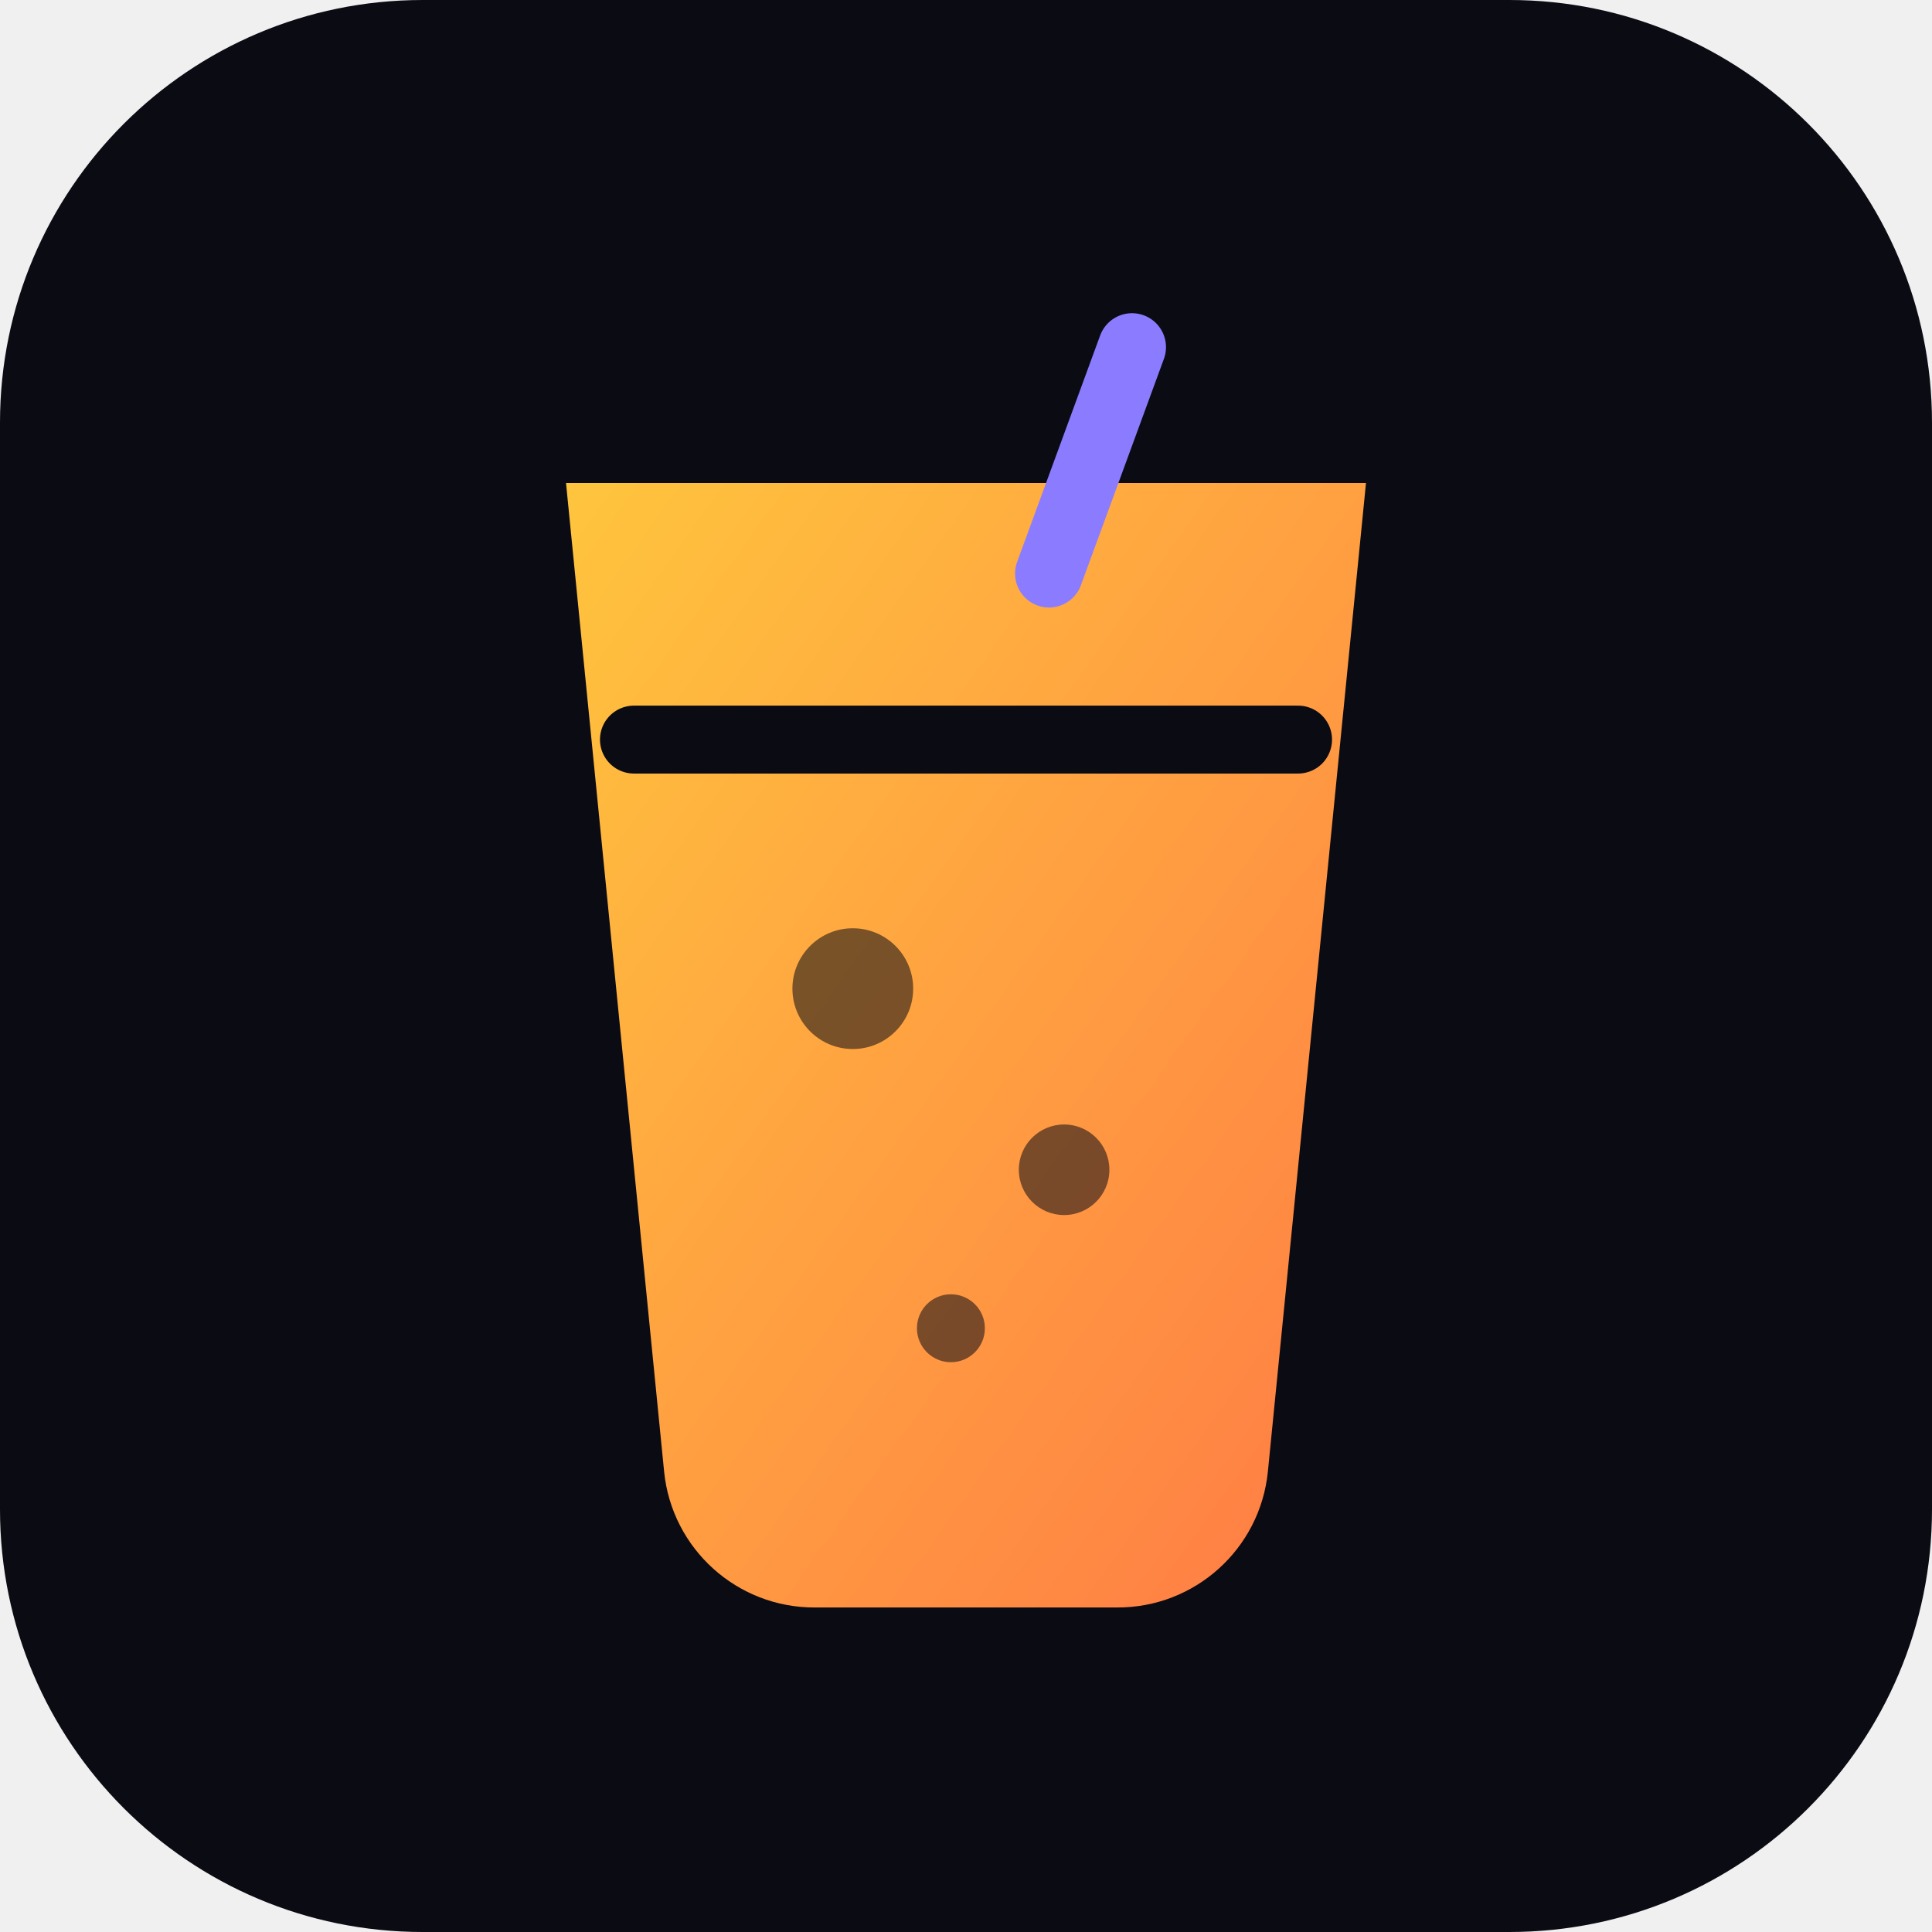
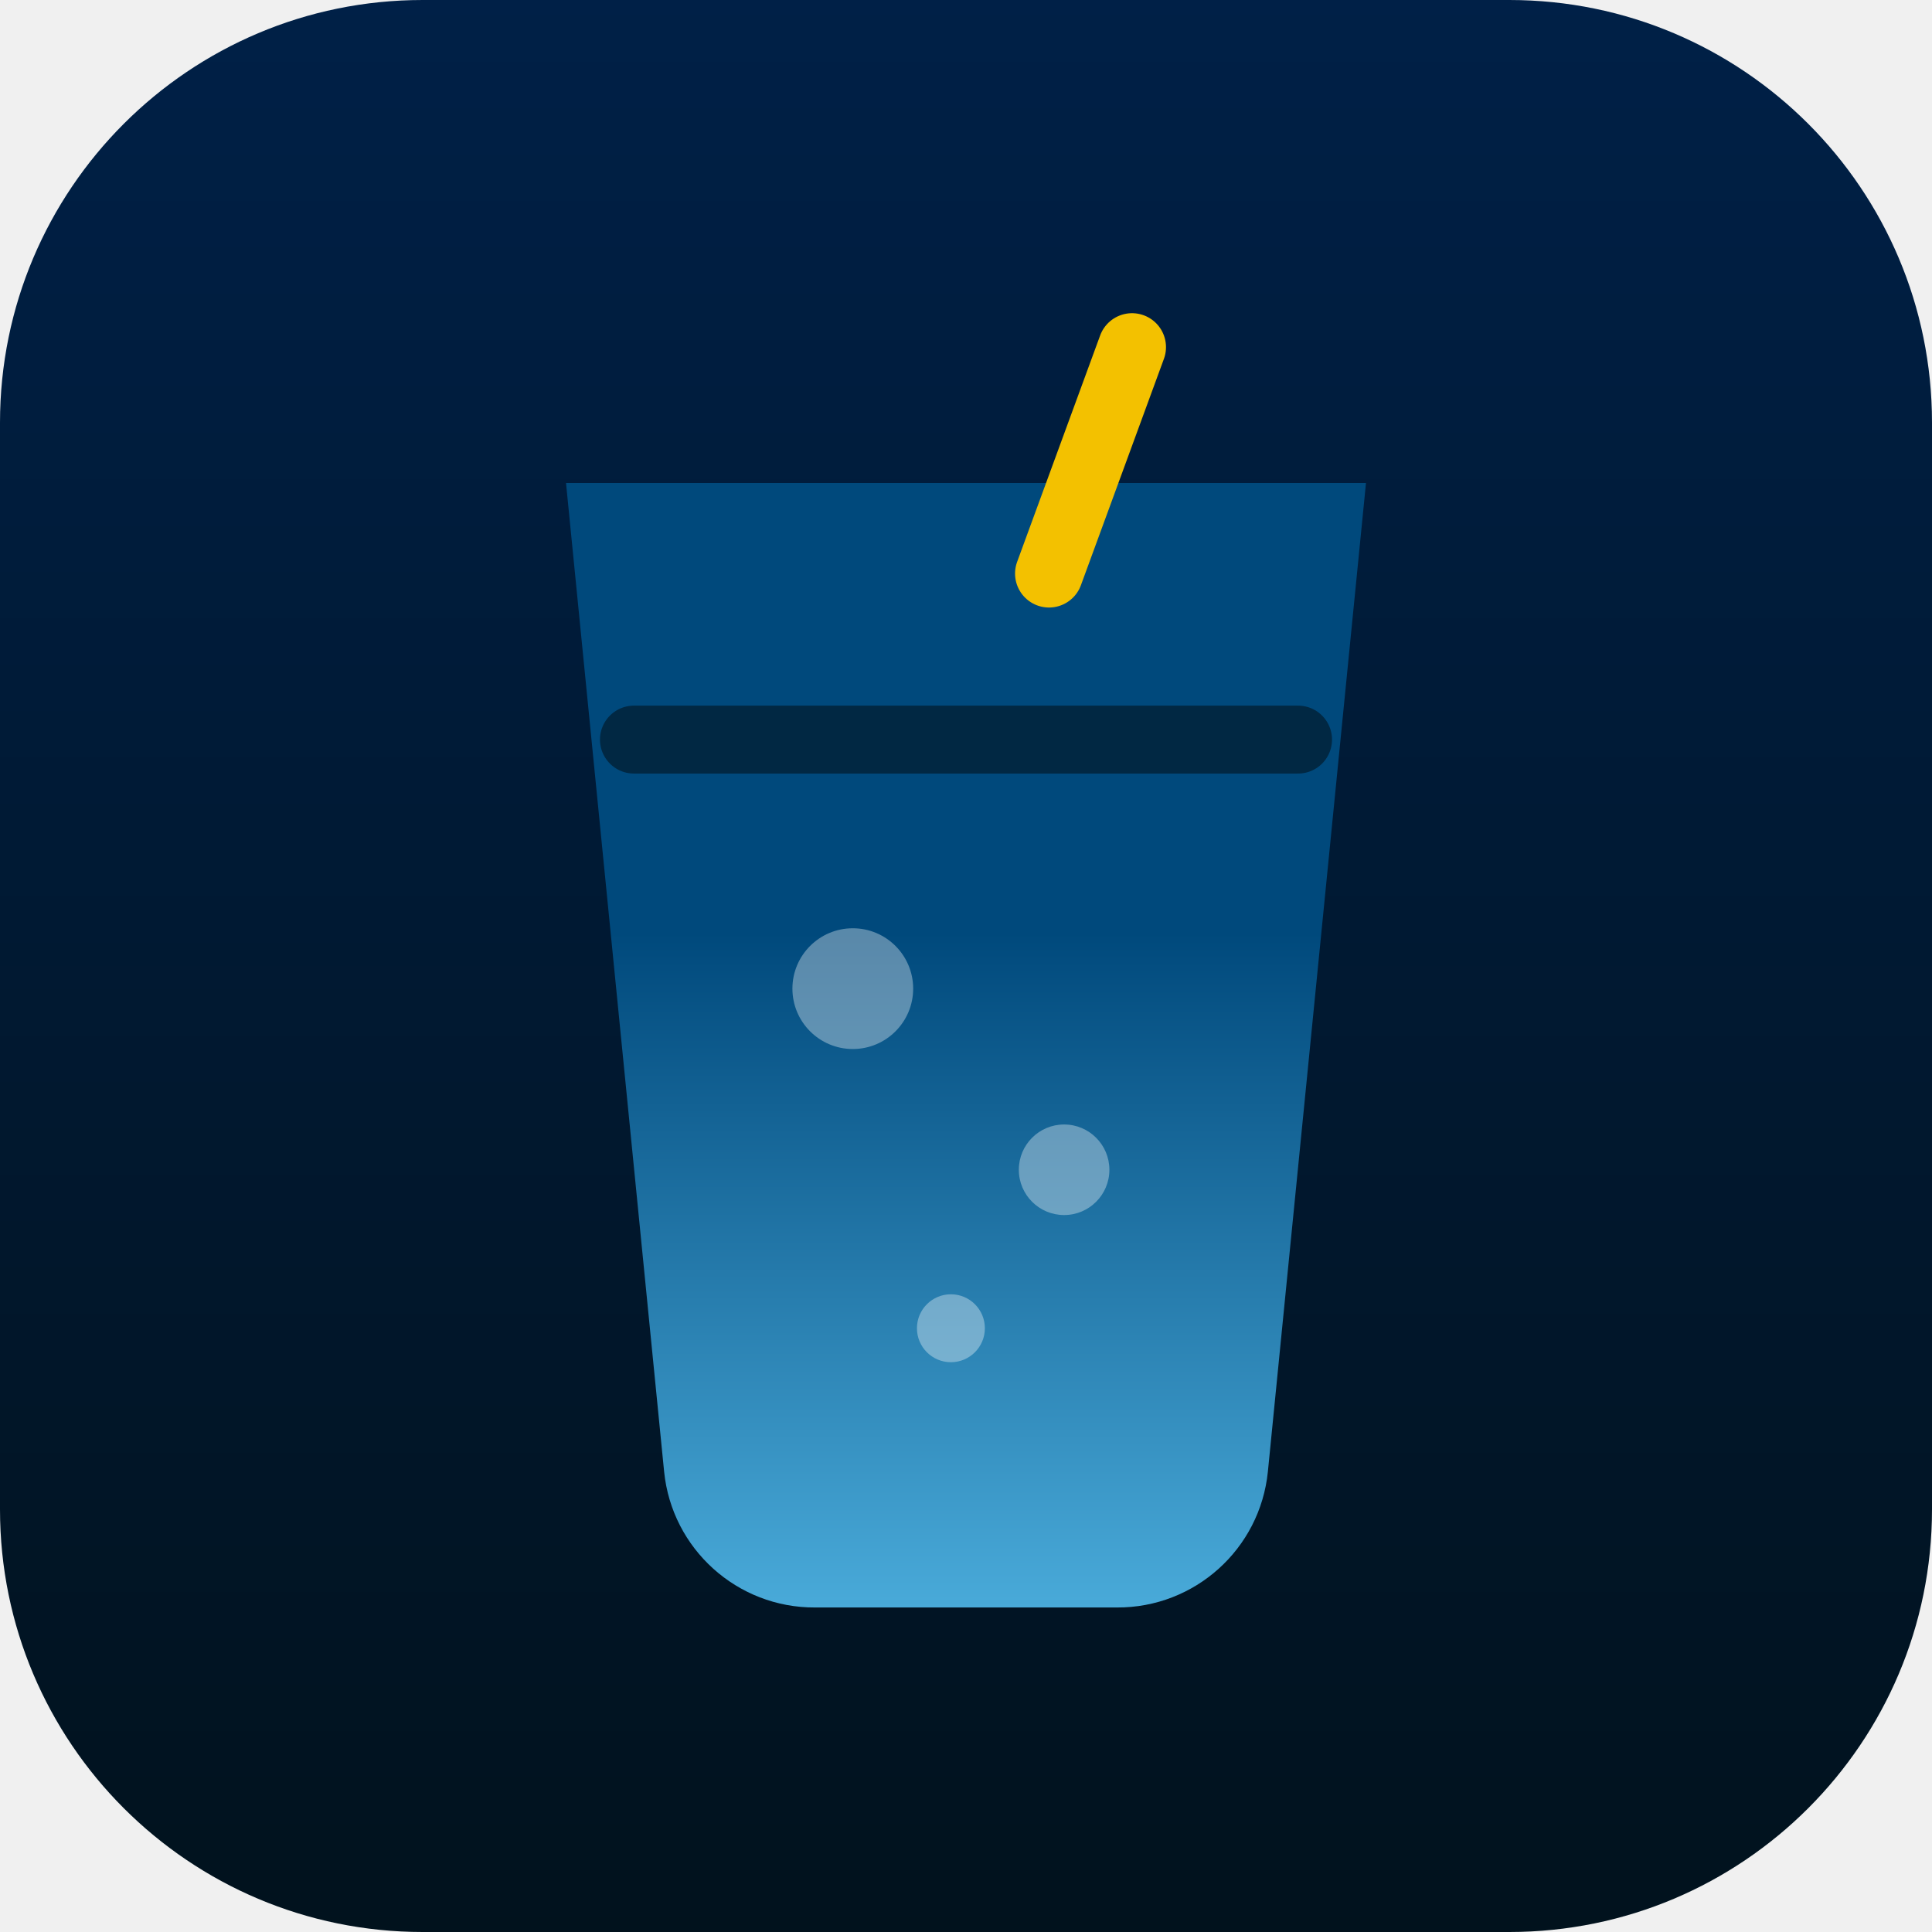
<svg xmlns="http://www.w3.org/2000/svg" viewBox="0 0 512 512">
  <defs>
-     <linearGradient id="g" x1="0" y1="0" x2="1" y2="1">
-       <stop offset="0" stop-color="#FFC53D" />
-       <stop offset="1" stop-color="#FF7A45" />
+     <linearGradient id="g" x1="0" y1="0" x2="0" y2="1">
+       <stop offset="0.4" stop-color="#00497C" />
+       <stop offset="1" stop-color="#49AAD9" />
+     </linearGradient>
+     <linearGradient id="bg" x1="0" y1="0" x2="0" y2="1">
+       <stop offset="0" stop-color="#002047" />
+       <stop offset="1" stop-color="#01121D" />
    </linearGradient>
  </defs>
-   <rect width="512" height="512" rx="112" fill="#0b0b14" />
+   <rect width="512" height="512" rx="112" fill="url(#bg)" />
  <path d="M150 128h212l-26 262a40 40 0 0 1-40 36H216a40 40 0 0 1-40-36z" fill="url(#g)" />
-   <path d="M168 196h176" stroke="#0b0b14" stroke-width="18" stroke-linecap="round" />
-   <circle cx="226" cy="262" r="16" fill="#0b0b14" opacity=".55" />
-   <circle cx="282" cy="310" r="12" fill="#0b0b14" opacity=".55" />
-   <circle cx="252" cy="352" r="9" fill="#0b0b14" opacity=".55" />
-   <path d="M300 92l-22 60" stroke="#8B7CFF" stroke-width="18" stroke-linecap="round" />
+   <path d="M168 196h176" stroke="#01121D" stroke-width="18" stroke-linecap="round" opacity=".6" />
+   <circle cx="226" cy="262" r="16" fill="#FFFFFF" opacity=".35" />
+   <circle cx="282" cy="310" r="12" fill="#FFFFFF" opacity=".35" />
+   <circle cx="252" cy="352" r="9" fill="#FFFFFF" opacity=".35" />
+   <path d="M300 92l-22 60" stroke="#F3C100" stroke-width="18" stroke-linecap="round" />
</svg>
